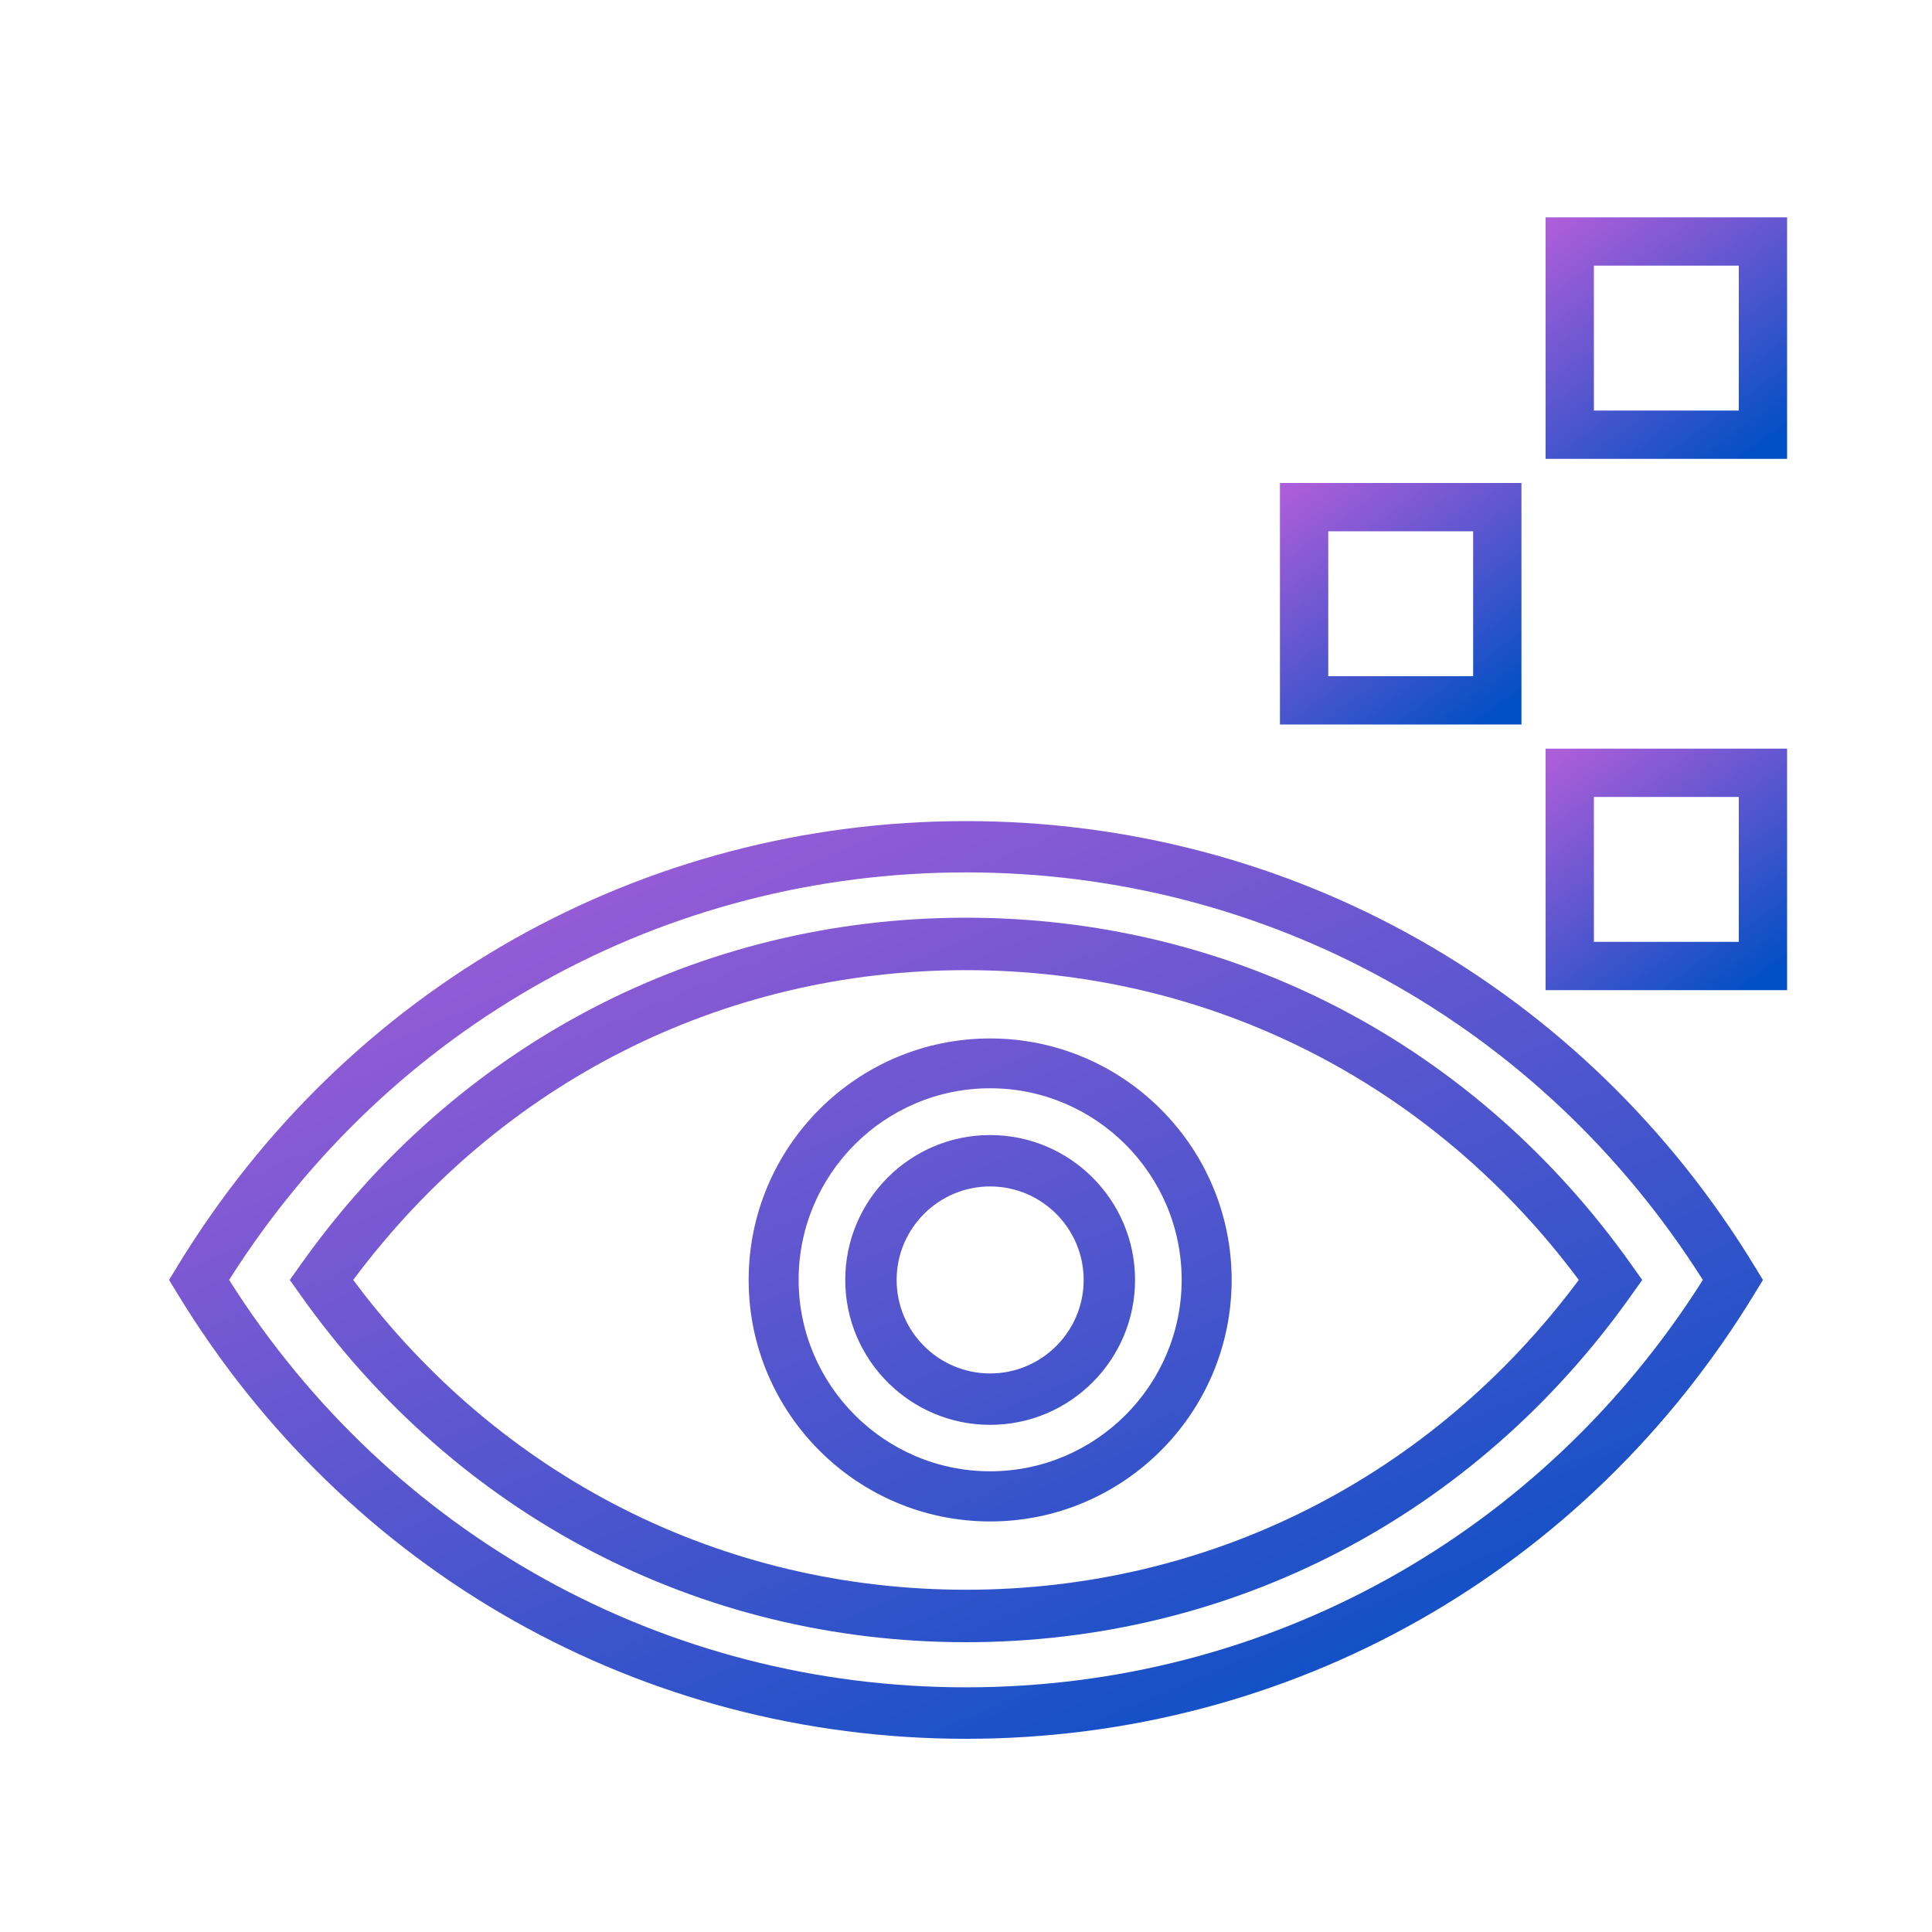
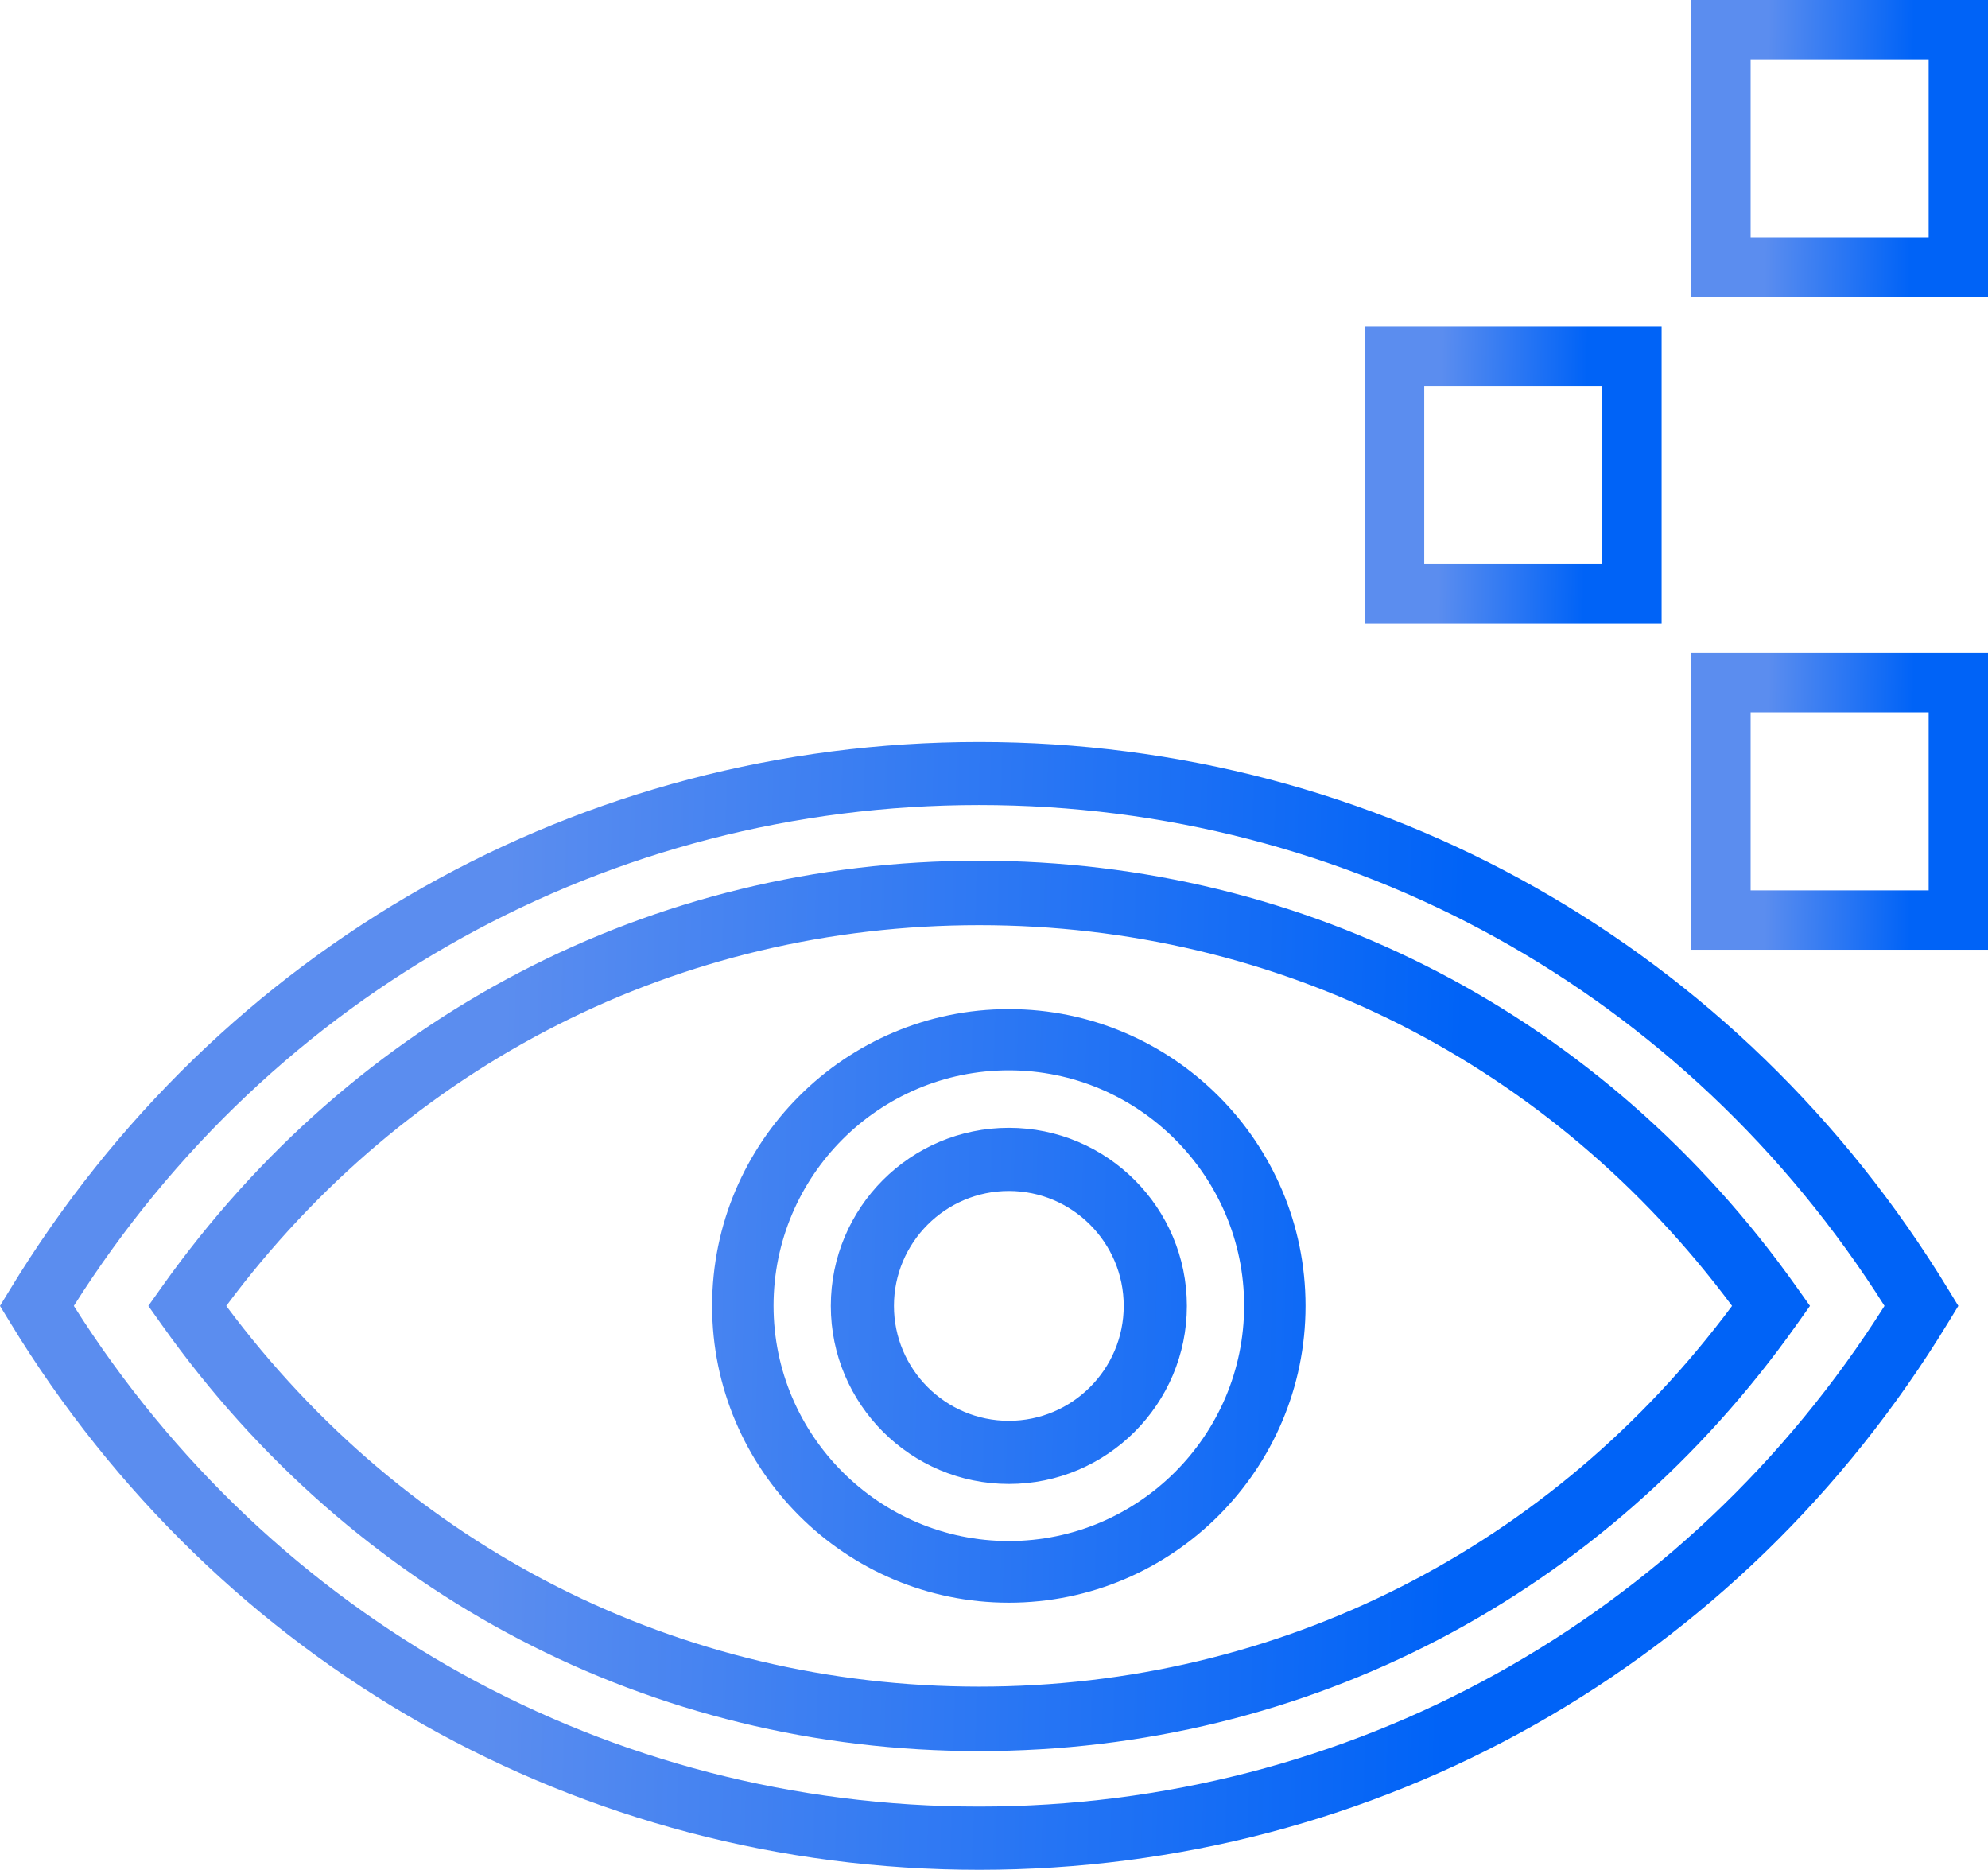
- <svg xmlns="http://www.w3.org/2000/svg" width="80" height="80" viewBox="0 0 80 80" fill="none">
-   <path d="M40 34C53.427 34 65.635 40.897 72.662 52.446L73 53L72.662 53.554C65.635 65.103 53.427 72 40 72C26.573 72 14.365 65.103 7.338 53.554L7 53L7.338 52.446C14.365 40.897 26.573 34 40 34ZM40 36.124C27.532 36.124 16.177 42.424 9.488 53C16.177 63.576 27.532 69.869 40 69.869C52.468 69.869 63.823 63.576 70.512 53C63.823 42.424 52.468 36.124 40 36.124ZM40 38C51.035 38 61.074 43.234 67.548 52.363L68 53L67.548 53.637C61.074 62.766 51.035 68 40 68C28.965 68 18.926 62.766 12.452 53.637L12 53L12.452 52.363C18.926 43.234 28.965 38 40 38ZM40 40.172C29.904 40.172 20.705 44.834 14.626 53C20.705 61.166 29.904 65.828 40 65.828C50.096 65.828 59.295 61.166 65.374 53C59.295 44.834 50.096 40.172 40 40.172ZM41 43C46.514 43 51 47.486 51 53C51 58.514 46.514 63 41 63C35.486 63 31 58.514 31 53C31 47.486 35.486 43 41 43ZM41 45.063C36.625 45.063 33.07 48.625 33.07 52.993C33.07 57.362 36.632 60.923 41 60.923C45.368 60.923 48.93 57.362 48.93 52.993C48.93 48.625 45.368 45.063 41 45.063ZM41 47C44.312 47 47 49.695 47 53C47 56.305 44.312 59 41 59C37.695 59 35 56.312 35 53C35 49.688 37.688 47 41 47ZM41 49.128C38.865 49.128 37.128 50.865 37.128 53C37.128 55.135 38.865 56.872 41 56.872C43.135 56.872 44.872 55.135 44.872 53C44.872 50.865 43.135 49.128 41 49.128Z" fill="url(#paint0_linear_2026_4389)" />
-   <path d="M62 21V29H54V21H62Z" stroke="url(#paint1_linear_2026_4389)" stroke-width="2" />
-   <path d="M73 10V18H65V10H73Z" stroke="url(#paint2_linear_2026_4389)" stroke-width="2" />
-   <path d="M73 32V40H65V32H73Z" stroke="url(#paint3_linear_2026_4389)" stroke-width="2" />
+ <svg xmlns="http://www.w3.org/2000/svg" width="67" height="63" viewBox="0 0 67 63" fill="none">
+   <path d="M33 25C46.427 25 58.635 31.897 65.662 43.446L66 44L65.662 44.554C58.635 56.103 46.427 63 33 63C19.573 63 7.365 56.103 0.338 44.554L0 44L0.338 43.446C7.365 31.897 19.573 25 33 25ZM33 27.124C20.532 27.124 9.177 33.424 2.488 44C9.177 54.576 20.532 60.869 33 60.869C45.468 60.869 56.823 54.576 63.512 44C56.823 33.424 45.468 27.124 33 27.124ZM33 29C44.035 29 54.074 34.234 60.548 43.363L61 44L60.548 44.637C54.074 53.766 44.035 59 33 59C21.965 59 11.926 53.766 5.452 44.637L5 44L5.452 43.363C11.926 34.234 21.965 29 33 29ZM33 31.172C22.904 31.172 13.705 35.834 7.626 44C13.705 52.166 22.904 56.828 33 56.828C43.096 56.828 52.295 52.166 58.374 44C52.295 35.834 43.096 31.172 33 31.172ZM34 34C39.514 34 44 38.486 44 44C44 49.514 39.514 54 34 54C28.486 54 24 49.514 24 44C24 38.486 28.486 34 34 34ZM34 36.063C29.625 36.063 26.07 39.625 26.07 43.993C26.07 48.362 29.631 51.923 34 51.923C38.368 51.923 41.93 48.362 41.93 43.993C41.93 39.625 38.368 36.063 34 36.063ZM34 38C37.312 38 40 40.695 40 44C40 47.305 37.312 50 34 50C30.695 50 28 47.312 28 44C28 40.688 30.688 38 34 38ZM34 40.128C31.865 40.128 30.128 41.865 30.128 44C30.128 46.135 31.865 47.872 34 47.872C36.135 47.872 37.872 46.135 37.872 44C37.872 41.865 36.135 40.128 34 40.128Z" fill="url(#paint0_linear_2064_3659)" />
+   <path d="M55 12V20H47V12H55Z" stroke="url(#paint1_linear_2064_3659)" stroke-width="2" />
+   <path d="M66 1V9H58V1H66Z" stroke="url(#paint2_linear_2064_3659)" stroke-width="2" />
+   <path d="M66 23V31H58V23H66Z" stroke="url(#paint3_linear_2064_3659)" stroke-width="2" />
  <defs>
-     <linearGradient id="paint0_linear_2026_4389" x1="-4.314" y1="41.193" x2="17.142" y2="91.769" gradientUnits="userSpaceOnUse">
-       <stop stop-color="#AC5DD9" />
-       <stop offset="1" stop-color="#004FC4" />
+     <linearGradient id="paint0_linear_2064_3659" x1="17.222" y1="25" x2="49.571" y2="25.87" gradientUnits="userSpaceOnUse">
+       <stop stop-color="#5B8DEF" />
+       <stop offset="1" stop-color="#0063F7" />
    </linearGradient>
-     <linearGradient id="paint1_linear_2026_4389" x1="51.286" y1="21.893" x2="58.786" y2="32.071" gradientUnits="userSpaceOnUse">
-       <stop stop-color="#AC5DD9" />
-       <stop offset="1" stop-color="#004FC4" />
+     <linearGradient id="paint1_linear_2064_3659" x1="48.609" y1="11" x2="53.513" y2="11.076" gradientUnits="userSpaceOnUse">
+       <stop stop-color="#5B8DEF" />
+       <stop offset="1" stop-color="#0063F7" />
    </linearGradient>
-     <linearGradient id="paint2_linear_2026_4389" x1="62.286" y1="10.893" x2="69.786" y2="21.071" gradientUnits="userSpaceOnUse">
-       <stop stop-color="#AC5DD9" />
-       <stop offset="1" stop-color="#004FC4" />
+     <linearGradient id="paint2_linear_2064_3659" x1="59.609" y1="2.92505e-07" x2="64.513" y2="0.076" gradientUnits="userSpaceOnUse">
+       <stop stop-color="#5B8DEF" />
+       <stop offset="1" stop-color="#0063F7" />
    </linearGradient>
-     <linearGradient id="paint3_linear_2026_4389" x1="62.286" y1="32.893" x2="69.786" y2="43.071" gradientUnits="userSpaceOnUse">
-       <stop stop-color="#AC5DD9" />
-       <stop offset="1" stop-color="#004FC4" />
+     <linearGradient id="paint3_linear_2064_3659" x1="59.609" y1="22" x2="64.513" y2="22.076" gradientUnits="userSpaceOnUse">
+       <stop stop-color="#5B8DEF" />
+       <stop offset="1" stop-color="#0063F7" />
    </linearGradient>
  </defs>
</svg>
